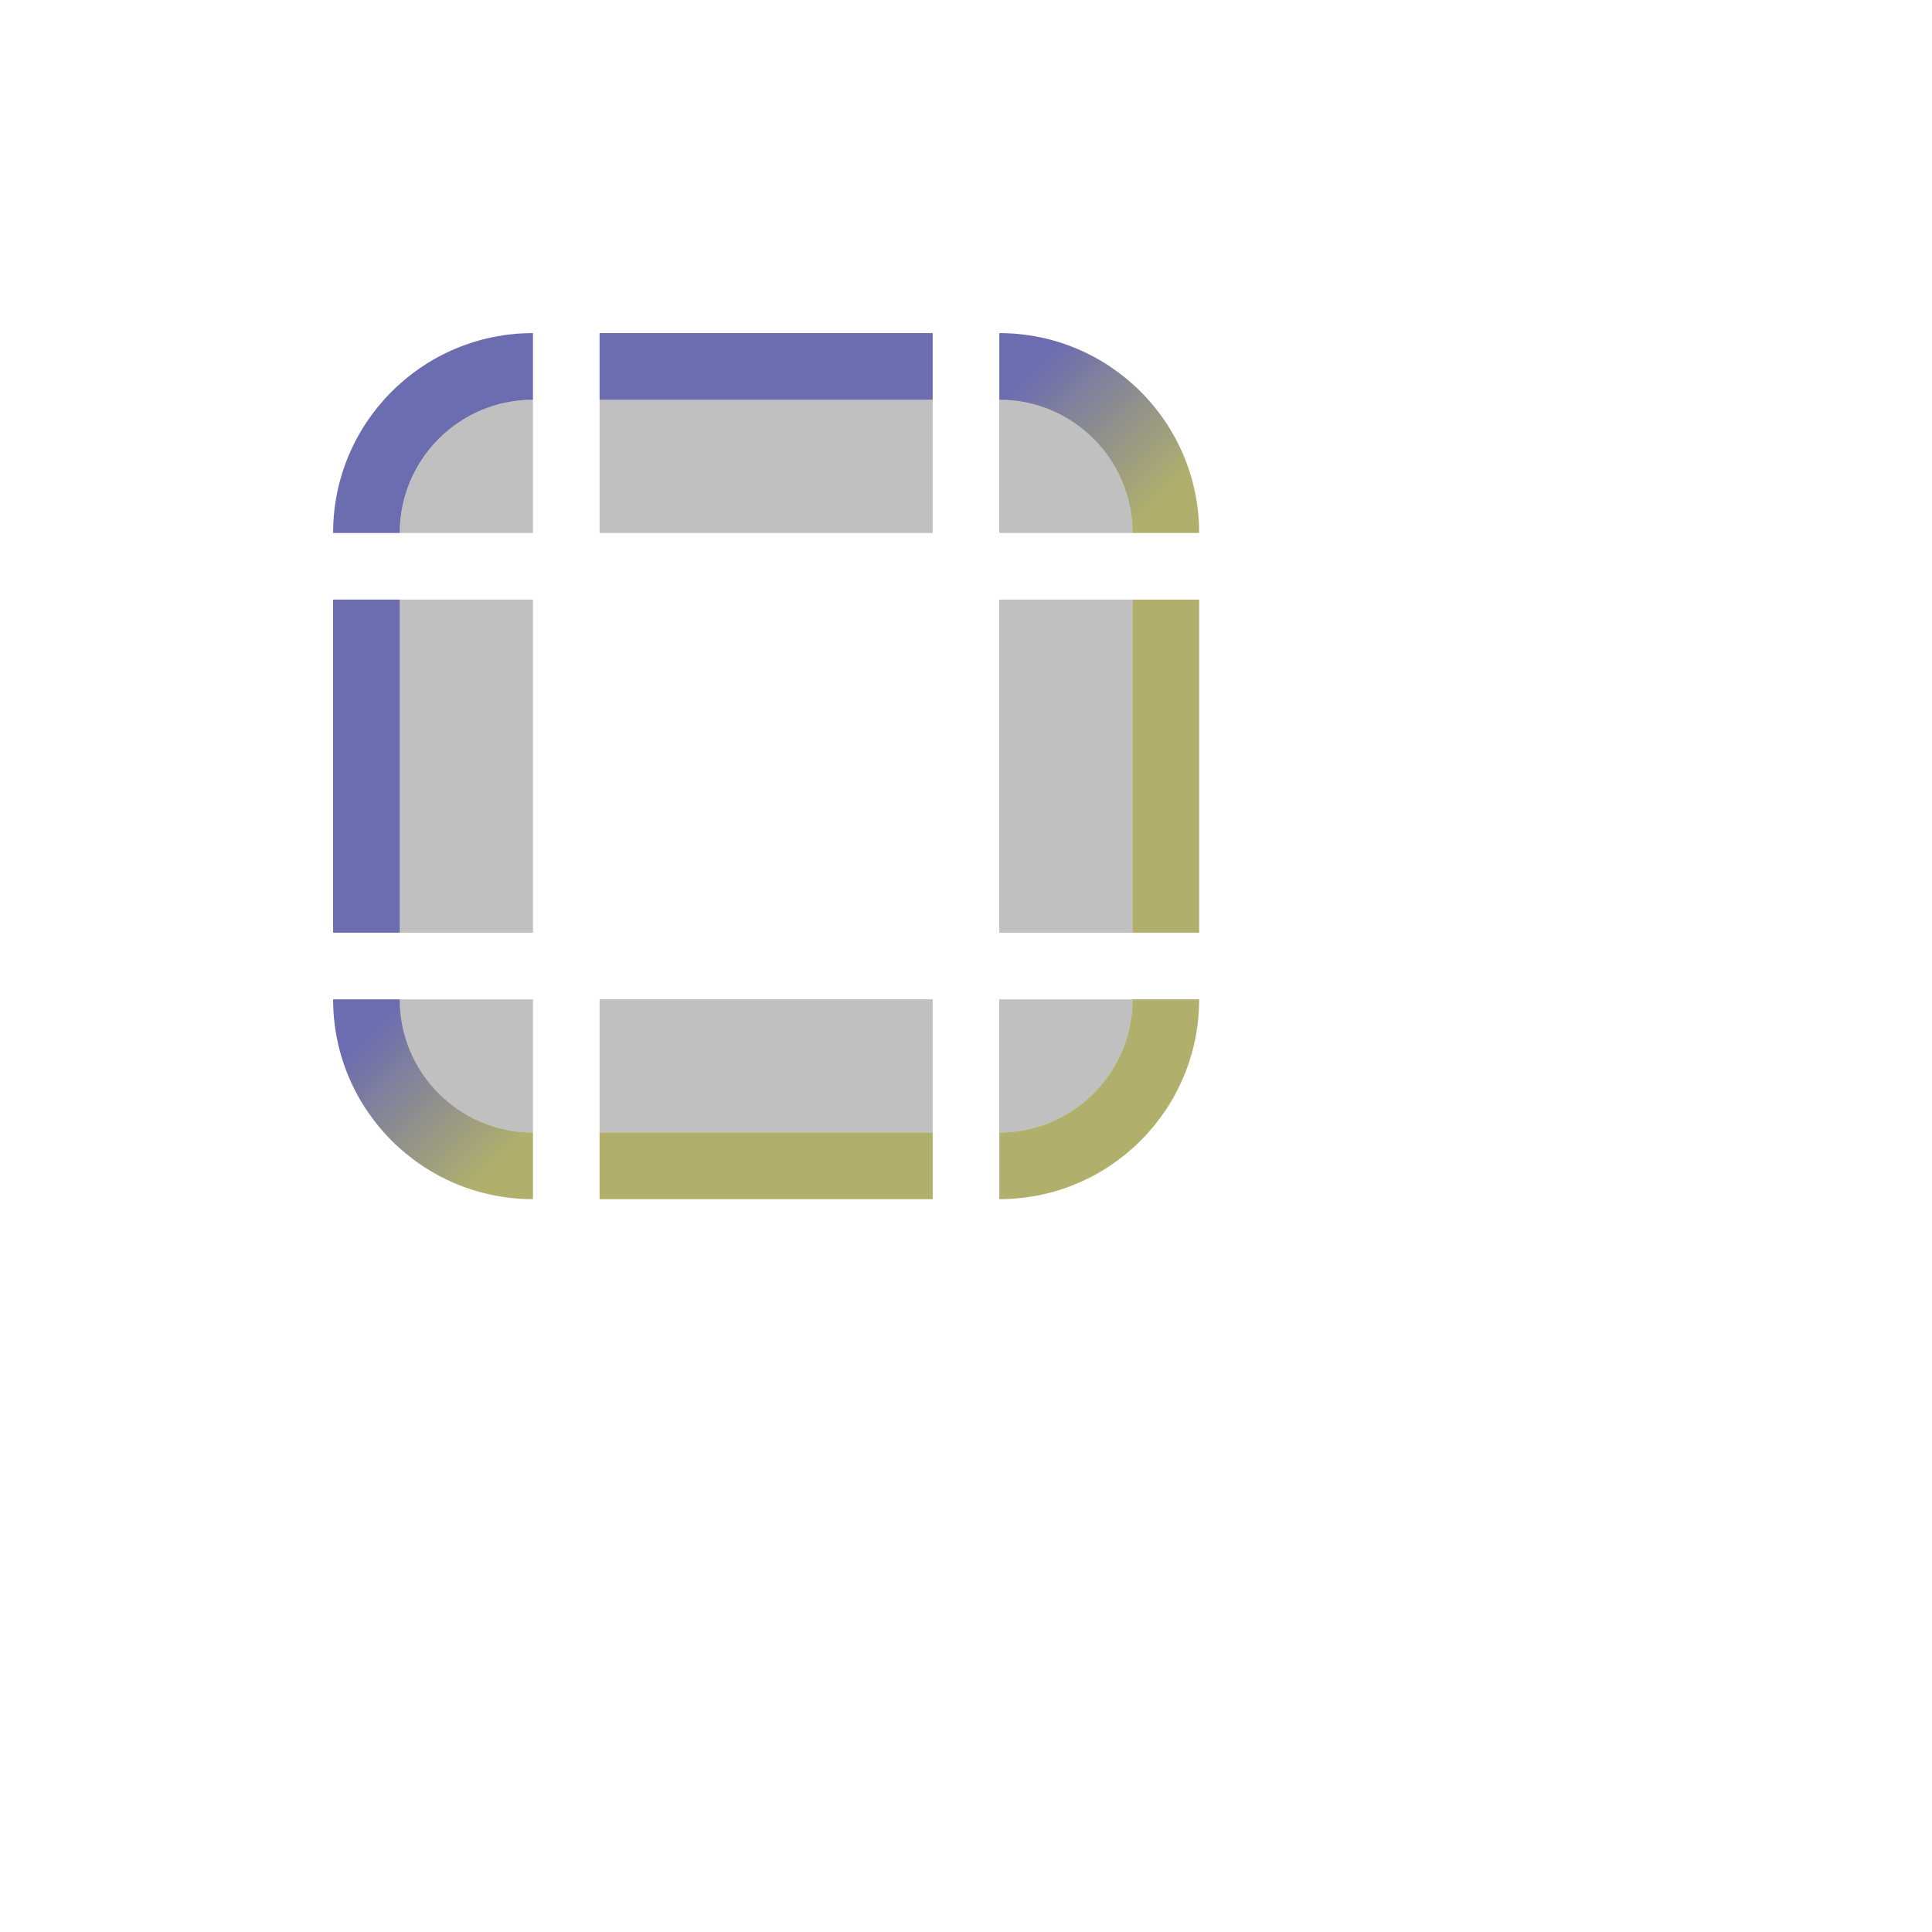
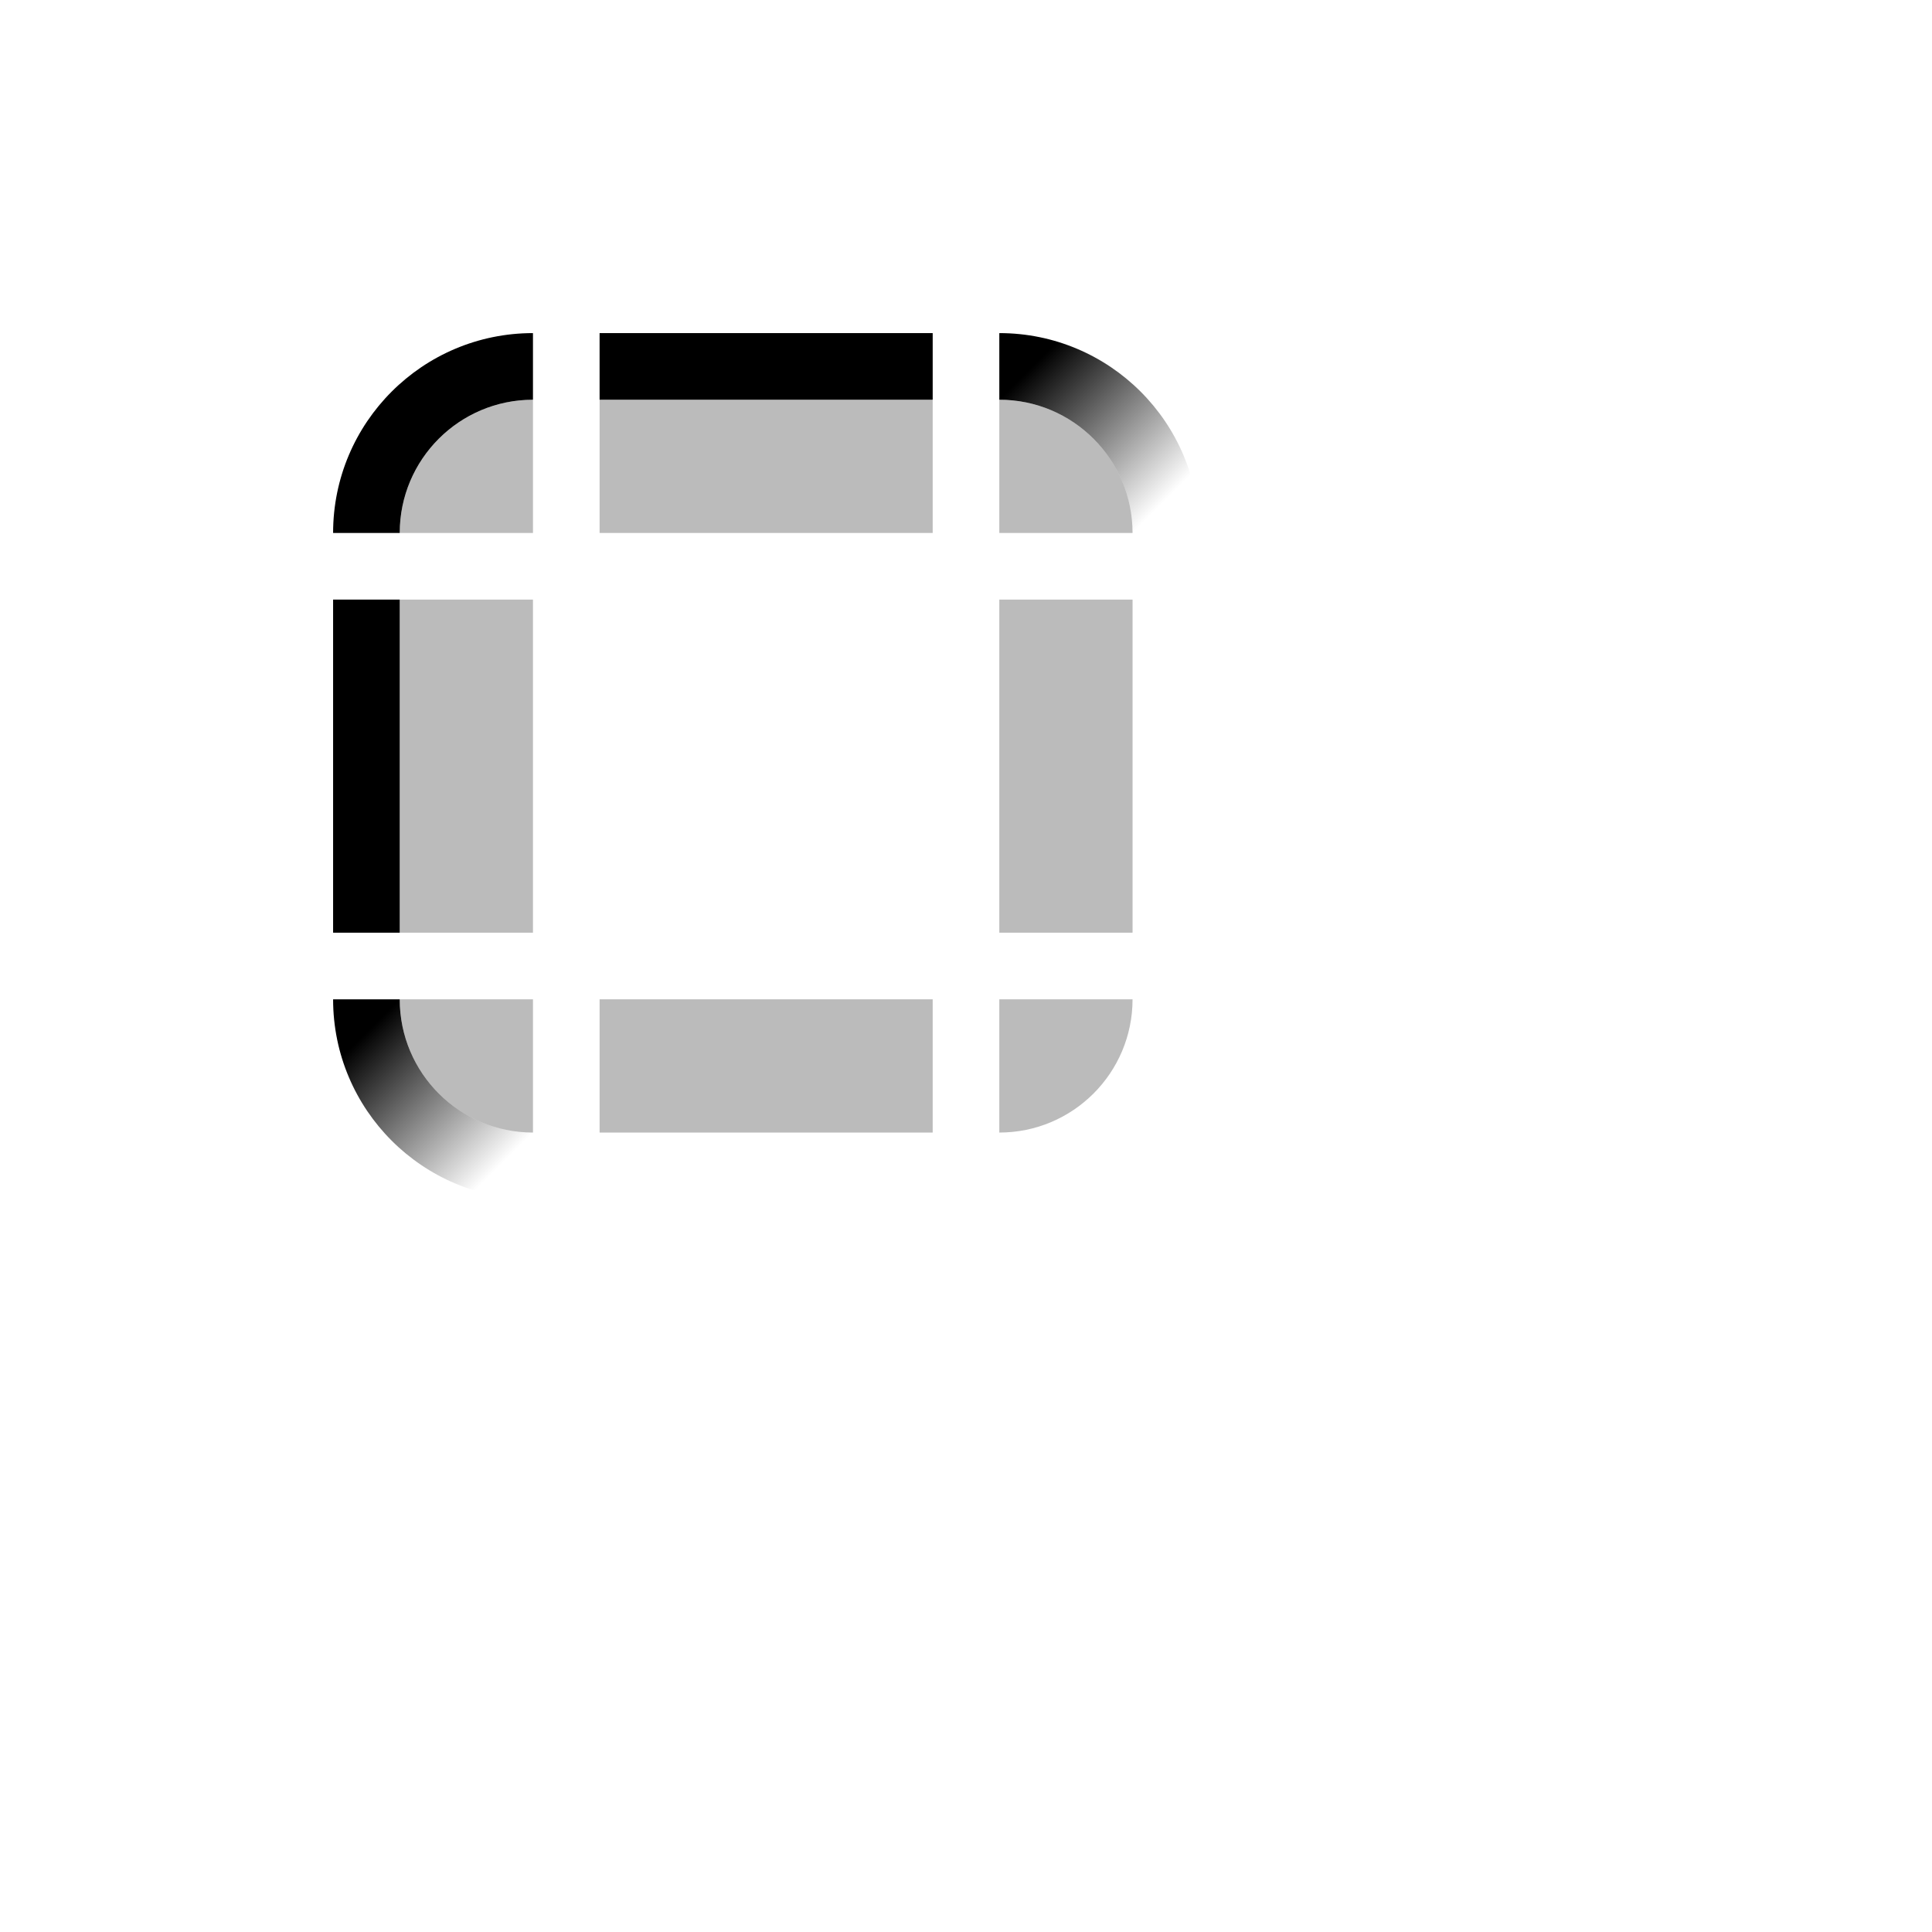
<svg xmlns="http://www.w3.org/2000/svg" xmlns:xlink="http://www.w3.org/1999/xlink" height="29" width="29" id="svg3124" version="1.0">
  <defs id="defs3126">
    <linearGradient y2="47" x2="0" y1="49" x1="2" gradientUnits="userSpaceOnUse" id="linearGradient11166" xlink:href="#linearGradient4889" />
    <linearGradient id="linearGradient4889">
-       <stop style="stop-color:#777700;stop-opacity:0.575;" offset="0" id="stop4885" />
-       <stop style="stop-color:#000077;stop-opacity:0.575" offset="1" id="stop4887" />
+       <stop style="stop-color:#000000;stop-opacity:0;" offset="0" id="stop4885" />
+       <stop style="stop-color:#000000;stop-opacity:1" offset="1" id="stop4887" />
    </linearGradient>
    <linearGradient y2="30" x2="17" y1="32" x1="19" gradientUnits="userSpaceOnUse" id="linearGradient11164" xlink:href="#linearGradient4889" />
  </defs>
  <g id="layer1" transform="translate(36.5,-28.86217)">
    <rect y="37.862" x="-27.5" height="5" width="5" id="border-center" style="opacity:1;vector-effect:none;fill:#ff00ff;fill-opacity:0;stroke:none;stroke-width:0.783;stroke-linecap:square;stroke-linejoin:miter;stroke-miterlimit:8.3;stroke-dasharray:none;stroke-dashoffset:0;stroke-opacity:1;marker:none" />
    <g transform="translate(-30.5,4.862175)" id="border-topleft">
      <path style="opacity:1;vector-effect:none;fill:#ff00ff;fill-opacity:0;stroke:none;stroke-width:0.783;stroke-linecap:square;stroke-linejoin:miter;stroke-miterlimit:8.3;stroke-dasharray:none;stroke-dashoffset:0;stroke-opacity:1;marker:none" d="m 2,31 a 1,1 0 0 0 -1,1 h 1 z" id="path6929-50" />
-       <path style="opacity:1;vector-effect:none;fill:#aaaaaa;fill-opacity:0.75;stroke:none;stroke-width:0.495;stroke-linecap:square;stroke-linejoin:miter;stroke-miterlimit:8.3;stroke-dasharray:none;stroke-dashoffset:0;stroke-opacity:1;marker:none" d="m 2,30 a 2,2 0 0 0 -2,2 h 2 z" id="path6609-36" />
-       <path style="opacity:1;vector-effect:none;fill:#000077;fill-opacity:0.575;stroke:none;stroke-width:0.783;stroke-linecap:square;stroke-linejoin:miter;stroke-miterlimit:8.3;stroke-dasharray:none;stroke-dashoffset:0;stroke-opacity:1;marker:none" d="m 2,29 a 3,3 0 0 0 -3,3 h 1 a 2,2 0 0 1 2,-2 z" id="path6749-1" />
+       <path style="opacity:1;vector-effect:none;fill:#aaaaaa;fill-opacity:0.8;stroke:none;stroke-width:0.495;stroke-linecap:square;stroke-linejoin:miter;stroke-miterlimit:8.3;stroke-dasharray:none;stroke-dashoffset:0;stroke-opacity:1;marker:none" d="m 2,30 a 2,2 0 0 0 -2,2 h 2 z" id="path6609-36" />
+       <path style="opacity:1;vector-effect:none;fill:#000000;fill-opacity:1;stroke:none;stroke-width:0.783;stroke-linecap:square;stroke-linejoin:miter;stroke-miterlimit:8.3;stroke-dasharray:none;stroke-dashoffset:0;stroke-opacity:1;marker:none" d="m 2,29 a 3,3 0 0 0 -3,3 h 1 a 2,2 0 0 1 2,-2 z" id="path6749-1" />
    </g>
    <g transform="translate(-38.5,4.862173)" id="border-topright">
      <path style="opacity:1;vector-effect:none;fill:#ff00ff;fill-opacity:0;stroke:none;stroke-width:0.783;stroke-linecap:square;stroke-linejoin:miter;stroke-miterlimit:8.3;stroke-dasharray:none;stroke-dashoffset:0;stroke-opacity:1;marker:none" d="m 17,31 v 1 h 1 a 1,1 0 0 0 -1,-1 z" id="path6929-4-63" />
-       <path style="opacity:1;vector-effect:none;fill:#aaaaaa;fill-opacity:0.75;stroke:none;stroke-width:0.495;stroke-linecap:square;stroke-linejoin:miter;stroke-miterlimit:8.3;stroke-dasharray:none;stroke-dashoffset:0;stroke-opacity:1;marker:none" d="m 17,30 v 2 h 2 a 2,2 0 0 0 -2,-2 z" id="path6609-6-2" />
+       <path style="opacity:1;vector-effect:none;fill:#aaaaaa;fill-opacity:0.8;stroke:none;stroke-width:0.495;stroke-linecap:square;stroke-linejoin:miter;stroke-miterlimit:8.3;stroke-dasharray:none;stroke-dashoffset:0;stroke-opacity:1;marker:none" d="m 17,30 v 2 h 2 a 2,2 0 0 0 -2,-2 z" id="path6609-6-2" />
      <path style="opacity:1;vector-effect:none;fill:url(#linearGradient11164);fill-opacity:1;stroke:none;stroke-width:0.495;stroke-linecap:square;stroke-linejoin:miter;stroke-miterlimit:8.3;stroke-dasharray:none;stroke-dashoffset:0;stroke-opacity:1;marker:none" d="m 17,29 v 1 a 2,2 0 0 1 2,2 h 1 a 3,3 0 0 0 -3,-3 z" id="path6749-5-0" />
    </g>
    <g transform="translate(-30.5,-3.137827)" id="border-bottomleft">
      <path style="opacity:1;vector-effect:none;fill:#ff00ff;fill-opacity:0;stroke:none;stroke-width:0.783;stroke-linecap:square;stroke-linejoin:miter;stroke-miterlimit:8.3;stroke-dasharray:none;stroke-dashoffset:0;stroke-opacity:1;marker:none" d="m 1,47 a 1,1 0 0 0 1,1 v -1 z" id="path6929-5-1" />
-       <path style="opacity:1;vector-effect:none;fill:#aaaaaa;fill-opacity:0.75;stroke:none;stroke-width:0.495;stroke-linecap:square;stroke-linejoin:miter;stroke-miterlimit:8.3;stroke-dasharray:none;stroke-dashoffset:0;stroke-opacity:1;marker:none" d="m 0,47 a 2,2 0 0 0 2,2 v -2 z" id="path6609-3-5" />
+       <path style="opacity:1;vector-effect:none;fill:#aaaaaa;fill-opacity:0.8;stroke:none;stroke-width:0.495;stroke-linecap:square;stroke-linejoin:miter;stroke-miterlimit:8.3;stroke-dasharray:none;stroke-dashoffset:0;stroke-opacity:1;marker:none" d="m 0,47 a 2,2 0 0 0 2,2 v -2 z" id="path6609-3-5" />
      <path style="opacity:1;vector-effect:none;fill:url(#linearGradient11166);fill-opacity:1;stroke:none;stroke-width:0.495;stroke-linecap:square;stroke-linejoin:miter;stroke-miterlimit:8.3;stroke-dasharray:none;stroke-dashoffset:0;stroke-opacity:1;marker:none" d="m -1,47 a 3,3 0 0 0 3,3 V 49 A 2,2 0 0 1 0,47 Z" id="path6749-4-5" />
    </g>
    <g transform="translate(-38.5,-3.137827)" id="border-bottomright">
      <path style="opacity:1;vector-effect:none;fill:#ff00ff;fill-opacity:0;stroke:none;stroke-width:0.783;stroke-linecap:square;stroke-linejoin:miter;stroke-miterlimit:8.3;stroke-dasharray:none;stroke-dashoffset:0;stroke-opacity:1;marker:none" d="m 17,47 v 1 a 1,1 0 0 0 1,-1 z" id="path6929-2-7" />
-       <path style="opacity:1;vector-effect:none;fill:#aaaaaa;fill-opacity:0.75;stroke:none;stroke-width:0.495;stroke-linecap:square;stroke-linejoin:miter;stroke-miterlimit:8.3;stroke-dasharray:none;stroke-dashoffset:0;stroke-opacity:1;marker:none" d="m 17,47 v 2 a 2,2 0 0 0 2,-2 z" id="path6609-2-65" />
-       <path style="opacity:1;vector-effect:none;fill:#777700;fill-opacity:0.575;stroke:none;stroke-width:0.783;stroke-linecap:square;stroke-linejoin:miter;stroke-miterlimit:8.3;stroke-dasharray:none;stroke-dashoffset:0;stroke-opacity:1;marker:none" d="m 19,47 a 2,2 0 0 1 -2,2 v 1 a 3,3 0 0 0 3,-3 z" id="path6749-7-69" />
+       <path style="opacity:1;vector-effect:none;fill:#aaaaaa;fill-opacity:0.8;stroke:none;stroke-width:0.495;stroke-linecap:square;stroke-linejoin:miter;stroke-miterlimit:8.3;stroke-dasharray:none;stroke-dashoffset:0;stroke-opacity:1;marker:none" d="m 17,47 v 2 a 2,2 0 0 0 2,-2 z" id="path6609-2-65" />
+       <path style="opacity:1;vector-effect:none;fill:#000000;fill-opacity:0;stroke:none;stroke-width:0.783;stroke-linecap:square;stroke-linejoin:miter;stroke-miterlimit:8.3;stroke-dasharray:none;stroke-dashoffset:0;stroke-opacity:1;marker:none" d="m 19,47 a 2,2 0 0 1 -2,2 v 1 a 3,3 0 0 0 3,-3 z" id="path6749-7-69" />
    </g>
    <g transform="translate(-34.5,4.862173)" id="border-top">
      <rect style="opacity:1;vector-effect:none;fill:#ff00ff;fill-opacity:0;stroke:none;stroke-width:0.35;stroke-linecap:square;stroke-linejoin:miter;stroke-miterlimit:8.3;stroke-dasharray:none;stroke-dashoffset:0;stroke-opacity:1;marker:none" id="rect4780-3-41-1-3-36-7" width="5" height="1" x="7" y="31" />
-       <rect style="opacity:1;vector-effect:none;fill:#aaaaaa;fill-opacity:0.75;stroke:none;stroke-width:0.783;stroke-linecap:square;stroke-linejoin:miter;stroke-miterlimit:8.3;stroke-dasharray:none;stroke-dashoffset:0;stroke-opacity:1;marker:none" id="rect4817-61-85-0-6-1-4" width="5" height="2" x="7" y="30" />
-       <rect style="opacity:1;vector-effect:none;fill:#000077;fill-opacity:0.575;stroke:none;stroke-width:0.783;stroke-linecap:square;stroke-linejoin:miter;stroke-miterlimit:8.3;stroke-dasharray:none;stroke-dashoffset:0;stroke-opacity:1;marker:none" id="rect4851-1-1-93-7-1-2-2-5" width="5" height="1" x="7" y="29" />
+       <rect style="opacity:1;vector-effect:none;fill:#aaaaaa;fill-opacity:0.8;stroke:none;stroke-width:0.783;stroke-linecap:square;stroke-linejoin:miter;stroke-miterlimit:8.3;stroke-dasharray:none;stroke-dashoffset:0;stroke-opacity:1;marker:none" id="rect4817-61-85-0-6-1-4" width="5" height="2" x="7" y="30" />
+       <rect style="opacity:1;vector-effect:none;fill:#000000;fill-opacity:1;stroke:none;stroke-width:0.783;stroke-linecap:square;stroke-linejoin:miter;stroke-miterlimit:8.3;stroke-dasharray:none;stroke-dashoffset:0;stroke-opacity:1;marker:none" id="rect4851-1-1-93-7-1-2-2-5" width="5" height="1" x="7" y="29" />
    </g>
    <g transform="translate(-34.5,-3.137827)" id="border-bottom">
      <rect style="opacity:1;vector-effect:none;fill:#ff00ff;fill-opacity:0;stroke:none;stroke-width:0.35;stroke-linecap:square;stroke-linejoin:miter;stroke-miterlimit:8.3;stroke-dasharray:none;stroke-dashoffset:0;stroke-opacity:1;marker:none" id="rect4780-7-9-3-0-3-3-5" width="5" height="1" x="7" y="47" />
-       <rect style="opacity:1;vector-effect:none;fill:#aaaaaa;fill-opacity:0.75;stroke:none;stroke-width:0.783;stroke-linecap:square;stroke-linejoin:miter;stroke-miterlimit:8.3;stroke-dasharray:none;stroke-dashoffset:0;stroke-opacity:1;marker:none" id="rect4817-3-4-8-8-1-1-4" width="5" height="2" x="7" y="47" />
-       <rect style="opacity:1;vector-effect:none;fill:#777700;fill-opacity:0.575;stroke:none;stroke-width:0.783;stroke-linecap:square;stroke-linejoin:miter;stroke-miterlimit:8.3;stroke-dasharray:none;stroke-dashoffset:0;stroke-opacity:1;marker:none" id="rect4851-9-8-1-0-4-94-7" width="5" height="1" x="7" y="49" />
+       <rect style="opacity:1;vector-effect:none;fill:#aaaaaa;fill-opacity:0.8;stroke:none;stroke-width:0.783;stroke-linecap:square;stroke-linejoin:miter;stroke-miterlimit:8.3;stroke-dasharray:none;stroke-dashoffset:0;stroke-opacity:1;marker:none" id="rect4817-3-4-8-8-1-1-4" width="5" height="2" x="7" y="47" />
+       <rect style="opacity:1;vector-effect:none;fill:#000000;fill-opacity:0;stroke:none;stroke-width:0.783;stroke-linecap:square;stroke-linejoin:miter;stroke-miterlimit:8.3;stroke-dasharray:none;stroke-dashoffset:0;stroke-opacity:1;marker:none" id="rect4851-9-8-1-0-4-94-7" width="5" height="1" x="7" y="49" />
    </g>
    <g transform="translate(-30.5,0.862173)" id="border-left">
      <rect style="opacity:1;vector-effect:none;fill:#ff00ff;fill-opacity:0;stroke:none;stroke-width:0.35;stroke-linecap:square;stroke-linejoin:miter;stroke-miterlimit:8.3;stroke-dasharray:none;stroke-dashoffset:0;stroke-opacity:1;marker:none" id="rect4780-2-5-96-4-8-8-4" width="1" height="5" x="1" y="37" />
-       <rect style="opacity:1;vector-effect:none;fill:#aaaaaa;fill-opacity:0.75;stroke:none;stroke-width:0.783;stroke-linecap:square;stroke-linejoin:miter;stroke-miterlimit:8.3;stroke-dasharray:none;stroke-dashoffset:0;stroke-opacity:1;marker:none" id="rect4834-03-43-6-4-4-3" width="2" height="5" x="0" y="37" />
-       <rect style="opacity:1;vector-effect:none;fill:#000077;fill-opacity:0.575;stroke:none;stroke-width:0.783;stroke-linecap:square;stroke-linejoin:miter;stroke-miterlimit:8.3;stroke-dasharray:none;stroke-dashoffset:0;stroke-opacity:1;marker:none" id="rect4868-2-0-0-38-5-0-5-0" width="1" height="5" x="-1" y="37" />
+       <rect style="opacity:1;vector-effect:none;fill:#aaaaaa;fill-opacity:0.8;stroke:none;stroke-width:0.783;stroke-linecap:square;stroke-linejoin:miter;stroke-miterlimit:8.3;stroke-dasharray:none;stroke-dashoffset:0;stroke-opacity:1;marker:none" id="rect4834-03-43-6-4-4-3" width="2" height="5" x="0" y="37" />
+       <rect style="opacity:1;vector-effect:none;fill:#000000;fill-opacity:1;stroke:none;stroke-width:0.783;stroke-linecap:square;stroke-linejoin:miter;stroke-miterlimit:8.3;stroke-dasharray:none;stroke-dashoffset:0;stroke-opacity:1;marker:none" id="rect4868-2-0-0-38-5-0-5-0" width="1" height="5" x="-1" y="37" />
    </g>
    <g transform="translate(-38.5,0.862173)" id="border-right">
      <rect style="opacity:1;vector-effect:none;fill:#ff00ff;fill-opacity:0;stroke:none;stroke-width:0.35;stroke-linecap:square;stroke-linejoin:miter;stroke-miterlimit:8.3;stroke-dasharray:none;stroke-dashoffset:0;stroke-opacity:1;marker:none" id="rect4780-9-3-04-6-6-3-86" width="1" height="5" x="17" y="37" />
-       <rect style="opacity:1;vector-effect:none;fill:#aaaaaa;fill-opacity:0.75;stroke:none;stroke-width:0.783;stroke-linecap:square;stroke-linejoin:miter;stroke-miterlimit:8.3;stroke-dasharray:none;stroke-dashoffset:0;stroke-opacity:1;marker:none" id="rect4834-6-20-8-2-1-6-8" width="2" height="5" x="17" y="37" />
-       <rect style="opacity:1;vector-effect:none;fill:#777700;fill-opacity:0.575;stroke:none;stroke-width:0.783;stroke-linecap:square;stroke-linejoin:miter;stroke-miterlimit:8.3;stroke-dasharray:none;stroke-dashoffset:0;stroke-opacity:1;marker:none" id="rect4868-27-1-8-4-6-10-8" width="1" height="5" x="19" y="37" />
+       <rect style="opacity:1;vector-effect:none;fill:#aaaaaa;fill-opacity:0.8;stroke:none;stroke-width:0.783;stroke-linecap:square;stroke-linejoin:miter;stroke-miterlimit:8.3;stroke-dasharray:none;stroke-dashoffset:0;stroke-opacity:1;marker:none" id="rect4834-6-20-8-2-1-6-8" width="2" height="5" x="17" y="37" />
+       <rect style="opacity:1;vector-effect:none;fill:#000000;fill-opacity:0;stroke:none;stroke-width:0.783;stroke-linecap:square;stroke-linejoin:miter;stroke-miterlimit:8.3;stroke-dasharray:none;stroke-dashoffset:0;stroke-opacity:1;marker:none" id="rect4868-27-1-8-4-6-10-8" width="1" height="5" x="19" y="37" />
    </g>
  </g>
</svg>
